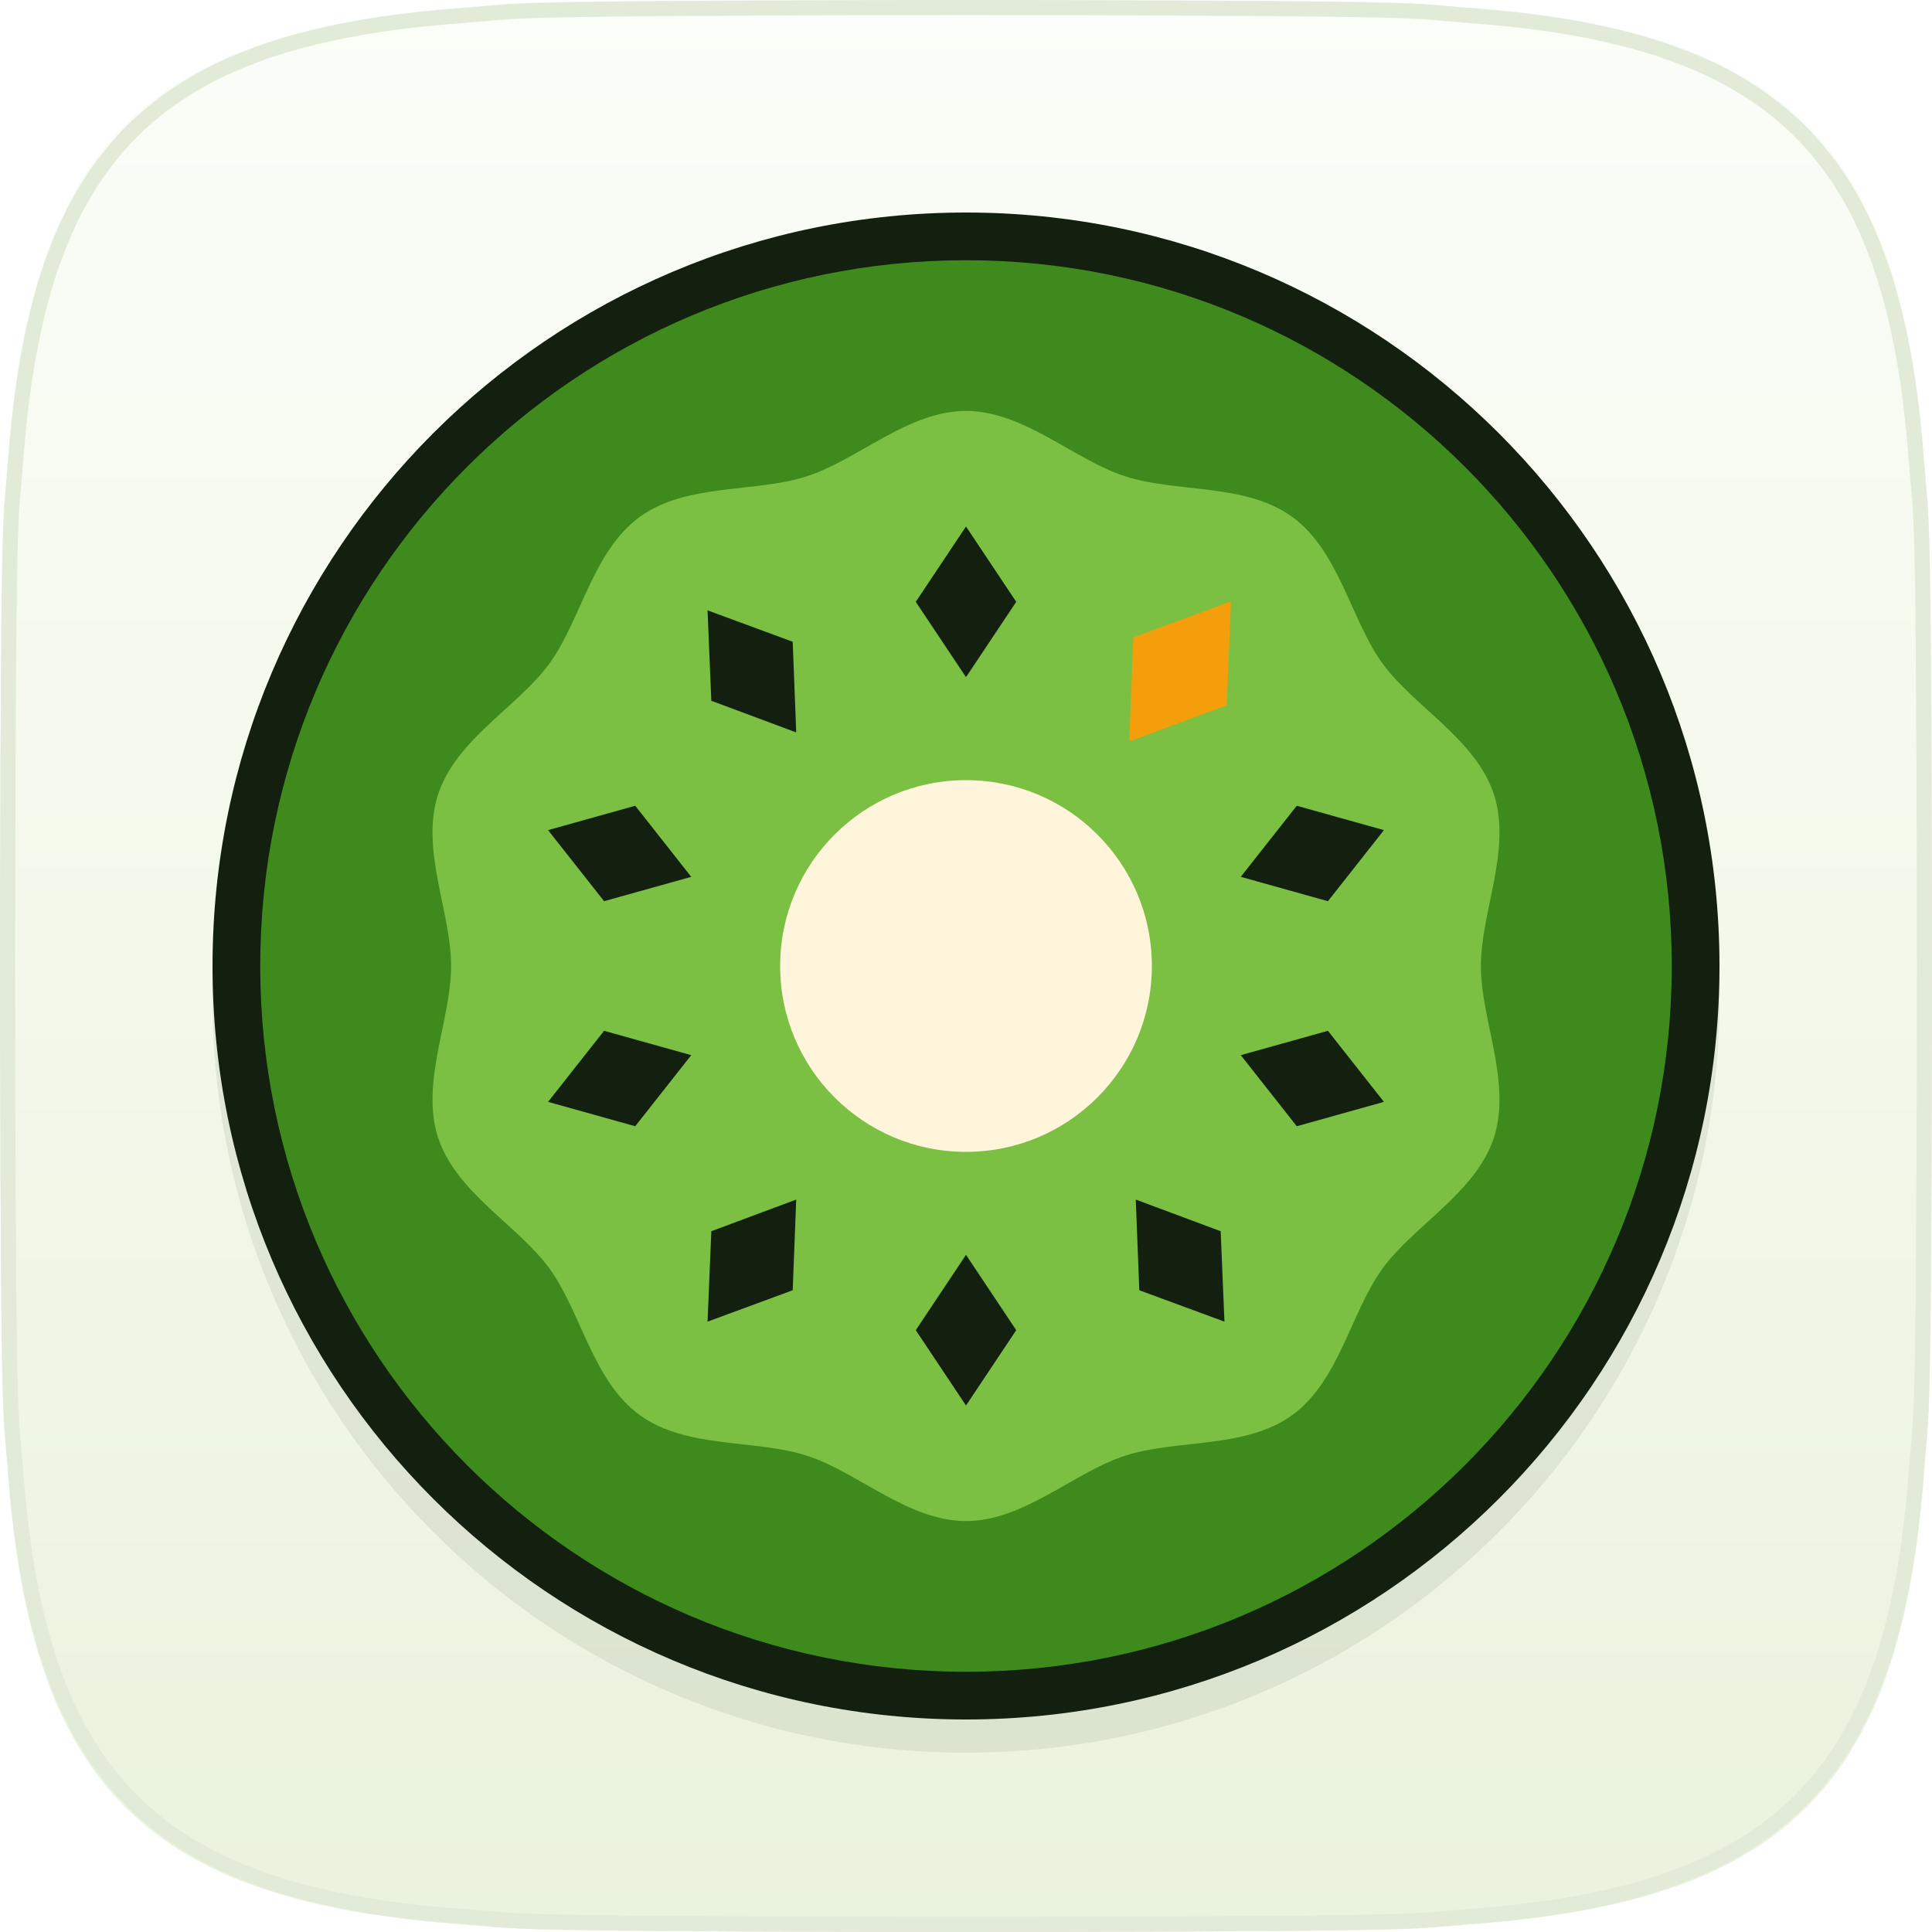
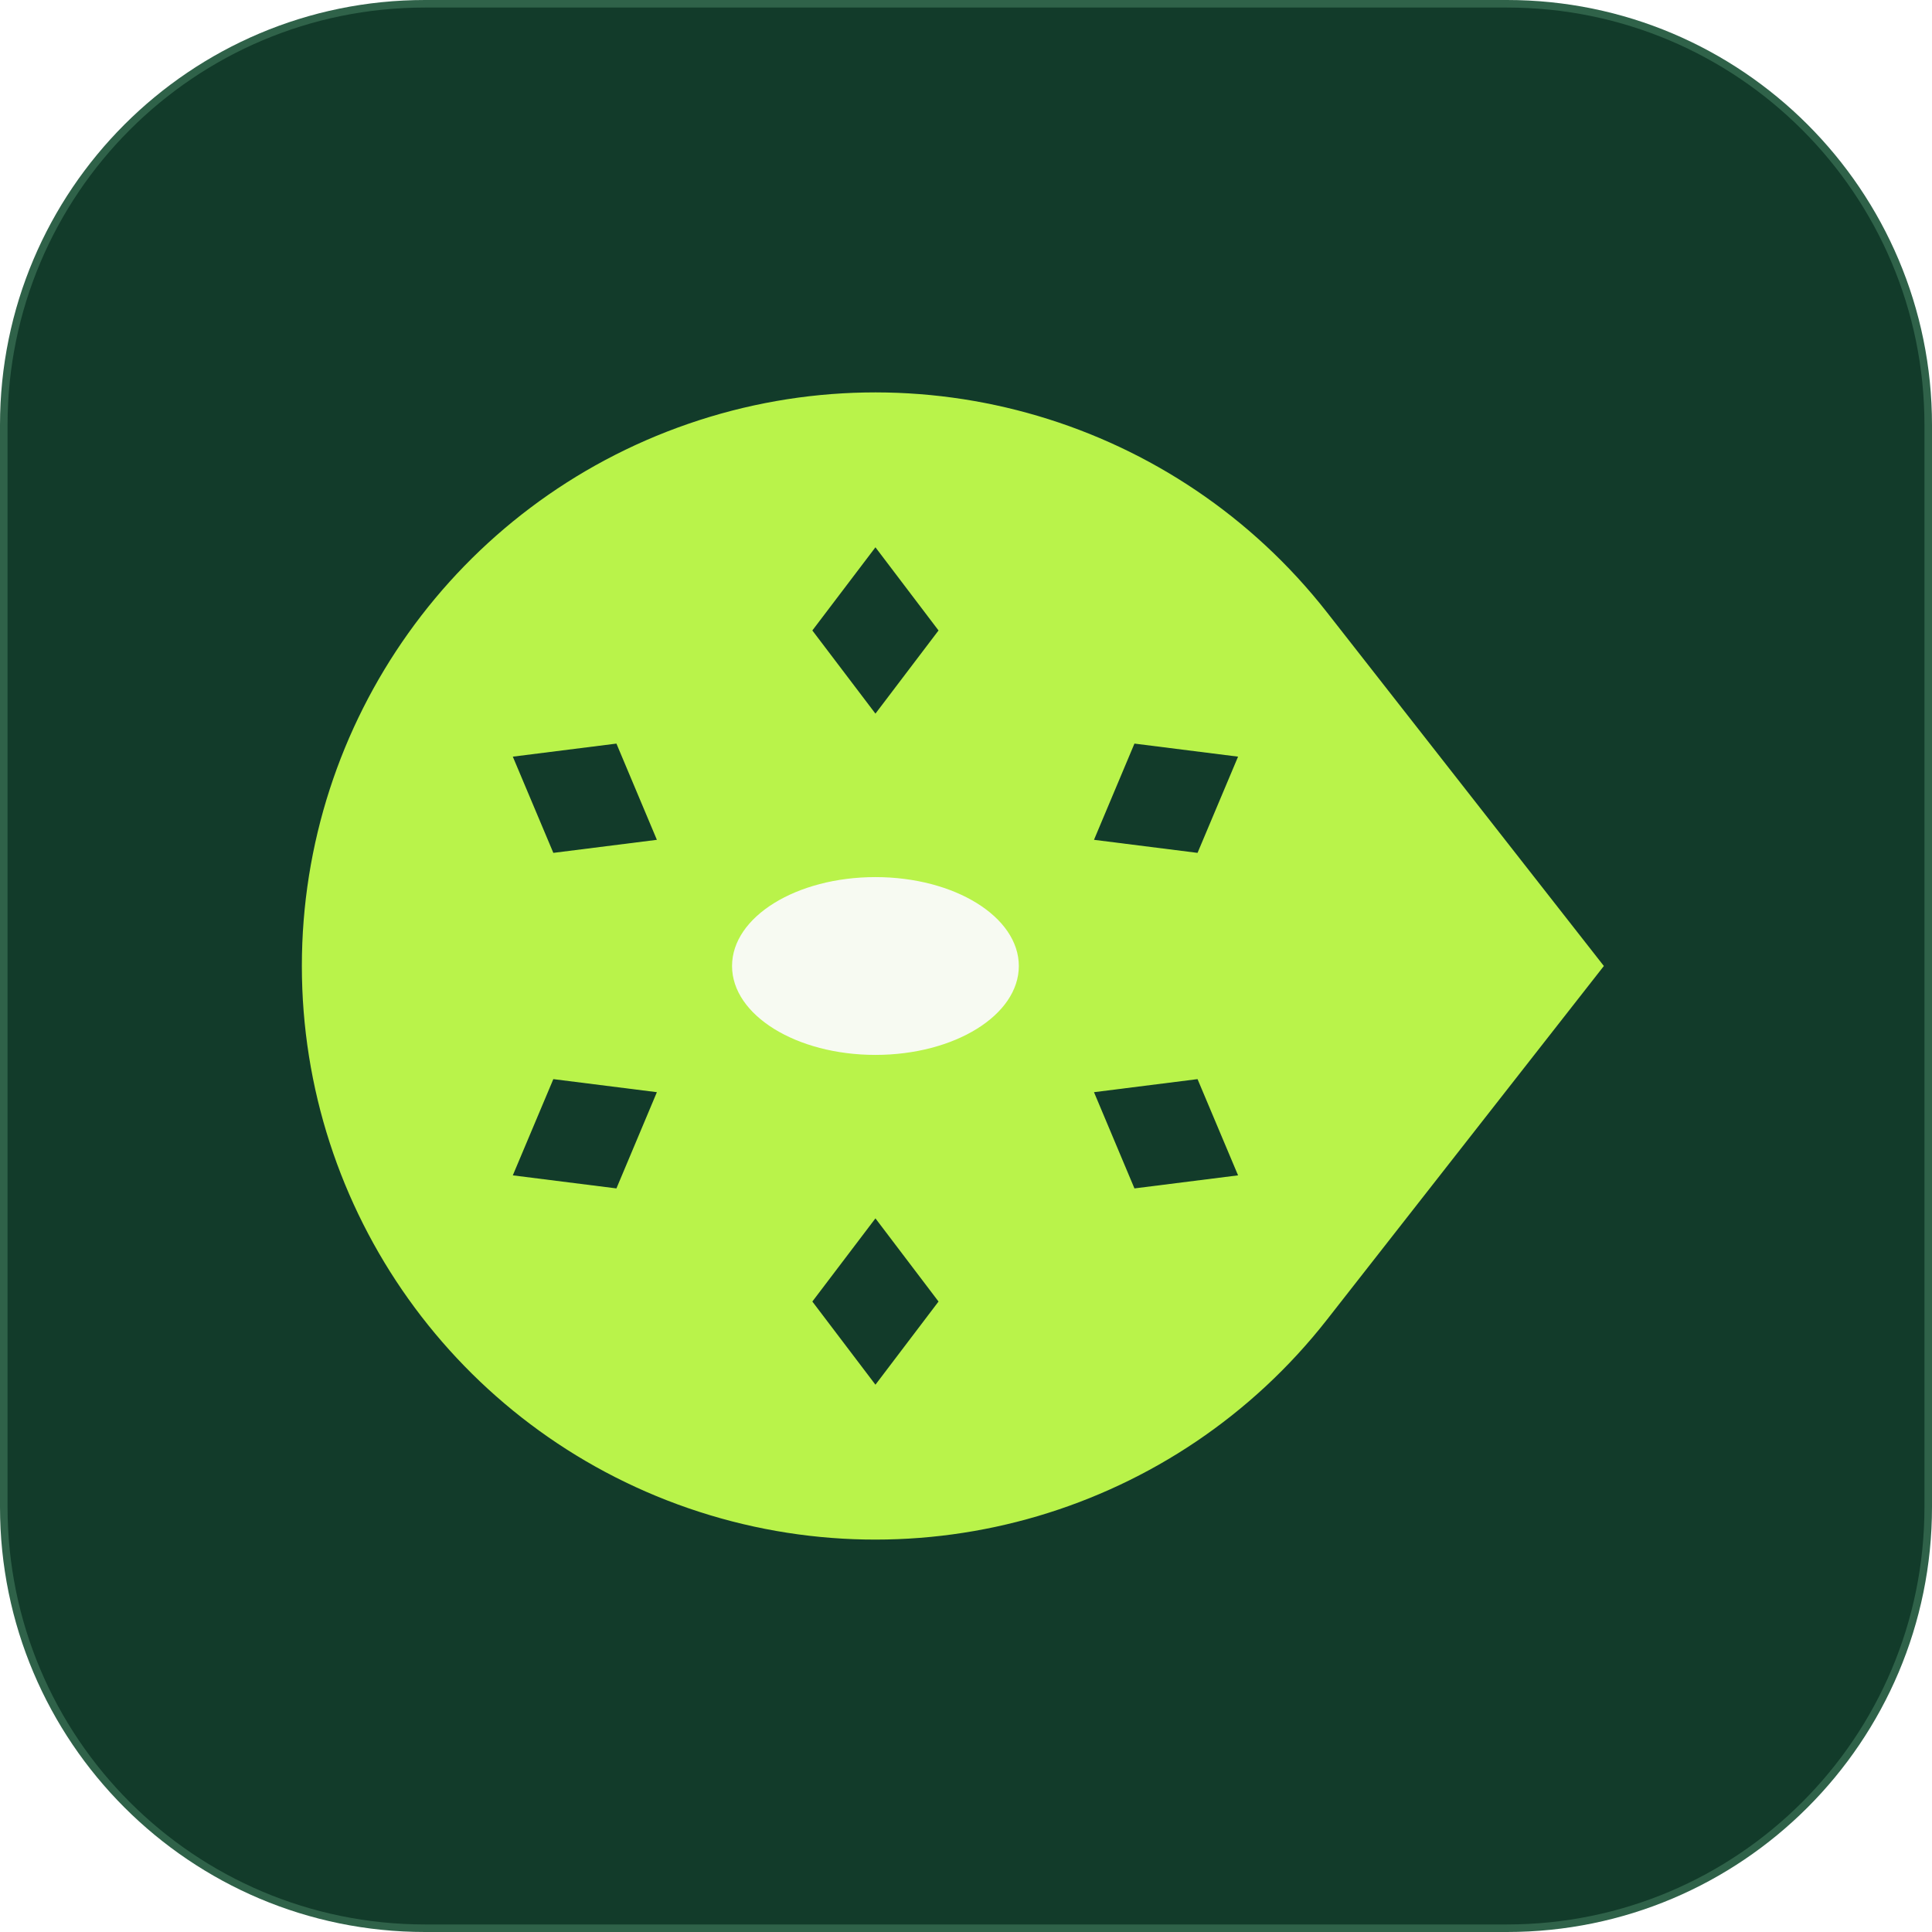
- <svg xmlns="http://www.w3.org/2000/svg" viewBox="0 0 64 64" role="img" aria-label="FastKiwi">
-   <defs>
-     <linearGradient id="fk-tile" x1="0" y1="0" x2="0" y2="1">
-       <stop offset="0" stop-color="#FBFDF8" />
-       <stop offset="1" stop-color="#EAF3DD" />
-     </linearGradient>
-   </defs>
-   <path fill="url(#fk-tile)" d="M64 32C64 36.21 63.98 41.86 63.94 44.64C63.9 47.41 63.84 47.5 63.75 48.64C63.67 49.79 63.57 50.65 63.44 51.51C63.32 52.37 63.17 53.1 63 53.79C62.83 54.49 62.64 55.1 62.43 55.69C62.22 56.27 61.98 56.8 61.72 57.3C61.46 57.79 61.18 58.25 60.87 58.67C60.56 59.1 60.22 59.49 59.86 59.86C59.49 60.22 59.1 60.56 58.67 60.87C58.25 61.18 57.79 61.46 57.3 61.72C56.8 61.98 56.27 62.22 55.69 62.43C55.1 62.64 54.49 62.83 53.79 63C53.1 63.17 52.37 63.32 51.51 63.44C50.65 63.57 49.79 63.67 48.64 63.75C47.5 63.84 47.41 63.9 44.64 63.94C41.86 63.98 36.21 64 32 64C27.79 64 22.14 63.98 19.36 63.94C16.59 63.9 16.5 63.84 15.36 63.75C14.21 63.67 13.35 63.57 12.49 63.44C11.63 63.32 10.9 63.17 10.21 63C9.51 62.83 8.9 62.64 8.31 62.43C7.73 62.22 7.2 61.98 6.7 61.72C6.21 61.46 5.75 61.18 5.33 60.87C4.9 60.56 4.51 60.22 4.14 59.86C3.78 59.49 3.44 59.1 3.13 58.67C2.82 58.25 2.54 57.79 2.28 57.3C2.02 56.8 1.78 56.27 1.57 55.69C1.36 55.1 1.17 54.49 1 53.79C0.83 53.1 0.68 52.37 0.56 51.51C0.43 50.65 0.33 49.79 0.25 48.64C0.16 47.5 0.1 47.41 0.06 44.64C0.02 41.86 0 36.21 0 32C0 27.79 0.02 22.14 0.06 19.36C0.1 16.59 0.16 16.5 0.25 15.36C0.33 14.21 0.43 13.35 0.56 12.49C0.68 11.63 0.83 10.9 1 10.21C1.17 9.51 1.36 8.9 1.57 8.31C1.78 7.73 2.02 7.2 2.28 6.7C2.54 6.21 2.82 5.75 3.13 5.33C3.44 4.9 3.78 4.51 4.14 4.14C4.51 3.78 4.9 3.44 5.33 3.13C5.75 2.82 6.21 2.54 6.7 2.28C7.2 2.02 7.73 1.78 8.31 1.57C8.9 1.36 9.51 1.17 10.21 1C10.9 0.83 11.63 0.68 12.49 0.56C13.35 0.43 14.21 0.33 15.36 0.25C16.5 0.16 16.59 0.1 19.36 0.06C22.14 0.02 27.79 0 32 0C36.21 0 41.86 0.02 44.64 0.06C47.41 0.1 47.5 0.16 48.64 0.25C49.79 0.33 50.65 0.43 51.51 0.56C52.37 0.68 53.1 0.83 53.79 1C54.49 1.17 55.1 1.36 55.69 1.57C56.27 1.78 56.8 2.02 57.3 2.28C57.79 2.54 58.25 2.82 58.67 3.13C59.1 3.44 59.49 3.78 59.86 4.14C60.22 4.51 60.56 4.9 60.87 5.33C61.18 5.75 61.46 6.21 61.72 6.7C61.98 7.2 62.22 7.73 62.43 8.31C62.64 8.9 62.83 9.51 63 10.21C63.17 10.9 63.32 11.63 63.44 12.49C63.57 13.35 63.67 14.21 63.75 15.36C63.84 16.5 63.9 16.59 63.94 19.36C63.98 22.14 64 27.79 64 32Z" />
-   <path fill="none" stroke="#E2EAD8" stroke-width=".5" d="M63.5 31.75C63.5 35.93 63.48 41.54 63.44 44.29C63.4 47.04 63.34 47.13 63.25 48.26C63.17 49.4 63.07 50.26 62.95 51.11C62.82 51.96 62.68 52.68 62.51 53.37C62.34 54.06 62.16 54.67 61.94 55.25C61.73 55.83 61.5 56.35 61.24 56.85C60.98 57.34 60.7 57.79 60.39 58.22C60.08 58.64 59.75 59.03 59.39 59.39C59.03 59.75 58.64 60.08 58.22 60.39C57.79 60.7 57.34 60.98 56.85 61.24C56.35 61.5 55.83 61.73 55.25 61.94C54.67 62.16 54.06 62.34 53.37 62.51C52.68 62.68 51.96 62.82 51.11 62.95C50.26 63.07 49.4 63.17 48.26 63.25C47.13 63.34 47.04 63.4 44.29 63.44C41.54 63.48 35.93 63.5 31.75 63.5C27.57 63.5 21.96 63.48 19.21 63.44C16.46 63.4 16.37 63.34 15.24 63.25C14.1 63.17 13.24 63.07 12.39 62.95C11.54 62.82 10.82 62.68 10.13 62.51C9.44 62.34 8.83 62.16 8.25 61.94C7.67 61.73 7.15 61.5 6.65 61.24C6.16 60.98 5.71 60.7 5.28 60.39C4.86 60.08 4.47 59.75 4.11 59.39C3.75 59.03 3.42 58.64 3.11 58.22C2.8 57.79 2.52 57.34 2.26 56.85C2 56.35 1.77 55.83 1.56 55.25C1.34 54.67 1.16 54.06 0.99 53.37C0.82 52.68 0.68 51.96 0.55 51.11C0.43 50.26 0.33 49.4 0.25 48.26C0.16 47.13 0.1 47.04 0.06 44.29C0.02 41.54 0 35.93 0 31.75C0 27.57 0.02 21.96 0.06 19.21C0.1 16.46 0.16 16.37 0.25 15.24C0.33 14.1 0.43 13.24 0.55 12.39C0.68 11.54 0.82 10.82 0.99 10.13C1.16 9.44 1.34 8.83 1.56 8.25C1.77 7.67 2 7.15 2.26 6.65C2.52 6.16 2.8 5.71 3.11 5.28C3.42 4.86 3.75 4.47 4.11 4.11C4.47 3.75 4.86 3.42 5.28 3.11C5.71 2.8 6.16 2.52 6.65 2.26C7.15 2 7.67 1.77 8.25 1.56C8.83 1.34 9.44 1.16 10.13 0.99C10.82 0.82 11.54 0.68 12.39 0.55C13.24 0.43 14.1 0.33 15.24 0.25C16.37 0.16 16.46 0.1 19.21 0.06C21.96 0.02 27.57 0 31.75 0C35.93 0 41.54 0.02 44.29 0.06C47.04 0.1 47.13 0.16 48.26 0.25C49.4 0.33 50.26 0.43 51.11 0.55C51.96 0.68 52.68 0.82 53.37 0.99C54.06 1.16 54.67 1.34 55.25 1.56C55.83 1.77 56.35 2 56.85 2.26C57.34 2.52 57.79 2.8 58.22 3.11C58.64 3.42 59.03 3.75 59.39 4.11C59.75 4.47 60.08 4.86 60.39 5.28C60.7 5.71 60.98 6.16 61.24 6.65C61.5 7.15 61.73 7.67 61.94 8.25C62.16 8.83 62.34 9.44 62.51 10.13C62.68 10.82 62.82 11.54 62.95 12.39C63.07 13.24 63.17 14.1 63.25 15.24C63.34 16.37 63.4 16.46 63.44 19.21C63.48 21.96 63.5 27.57 63.5 31.75Z" transform="translate(.25 .25)" />
-   <circle cx="32" cy="33.1" r="24.96" fill="#14200F" opacity=".08" />
-   <g transform="translate(32 32) scale(0.832) translate(-32 -32)">
-     <circle cx="32" cy="32" r="30" fill="#14200F" />
-     <circle cx="32" cy="32" r="28.1" fill="#3F8A1C" />
-     <path fill="#7BC043" d="M32 9.9C34.31 9.9 36.29 11.84 38.33 12.5C40.38 13.17 43.12 12.76 44.99 14.12C46.86 15.48 47.32 18.21 48.58 19.95C49.85 21.69 52.3 22.97 53.02 25.17C53.73 27.37 52.5 29.85 52.5 32C52.5 34.15 53.73 36.63 53.02 38.83C52.3 41.03 49.85 42.31 48.58 44.05C47.32 45.79 46.86 48.52 44.99 49.88C43.12 51.24 40.38 50.83 38.33 51.5C36.29 52.16 34.31 54.1 32 54.1C29.69 54.1 27.71 52.16 25.67 51.5C23.62 50.83 20.88 51.24 19.01 49.88C17.14 48.52 16.68 45.79 15.42 44.05C14.15 42.31 11.7 41.03 10.98 38.83C10.27 36.63 11.5 34.15 11.5 32C11.5 29.85 10.27 27.37 10.98 25.17C11.7 22.97 14.15 21.69 15.42 19.95C16.68 18.21 17.14 15.48 19.01 14.12C20.88 12.76 23.62 13.17 25.67 12.5C27.71 11.84 29.69 9.9 32 9.9Z" />
-     <circle cx="32" cy="32" r="7.4" fill="#FFF5DA" />
-     <path fill="#14200F" d="M32 14.5L34 17.5L32 20.5L30 17.5ZM48.64 26.59L46.41 29.42L42.94 28.45L45.17 25.62ZM48.64 37.41L45.17 38.38L42.94 35.55L46.41 34.58ZM42.29 46.16L38.9 44.91L38.76 41.3L42.14 42.56ZM32 49.5L30 46.5L32 43.5L34 46.5ZM21.71 46.16L21.86 42.56L25.24 41.3L25.1 44.91ZM15.36 37.41L17.59 34.58L21.06 35.55L18.83 38.38ZM15.36 26.59L18.83 25.62L21.06 28.45L17.59 29.42ZM21.71 17.84L25.1 19.09L25.24 22.7L21.86 21.44Z" />
-     <path fill="#F59E0B" d="M42.55 17.48L42.38 21.62L38.5 23.06L38.66 18.92Z" />
-   </g>
+ <svg xmlns="http://www.w3.org/2000/svg" viewBox="0 0 256 256" width="256" height="256" role="img" aria-label="FastKiwi">
+   <path fill="#2F6249" d="M56.32 0H199.68A56.32 56.32 0 0 1 256 56.32V199.68A56.32 56.32 0 0 1 199.68 256H56.32A56.32 56.32 0 0 1 0 199.68V56.32A56.32 56.32 0 0 1 56.32 0Z" />
+   <path fill="#123B2A" d="M56.32 1H199.68A55.32 55.32 0 0 1 255 56.32V199.68A55.32 55.32 0 0 1 199.68 255H56.32A55.32 55.32 0 0 1 1 199.68V56.32A55.32 55.32 0 0 1 56.32 1Z" />
+   <path fill="#B9F34A" d="M212.52 128L175.84 81.15A76 76 0 1 0 175.84 174.85Z" />
+   <path fill="#F7FAF2" d="M97 128A19 11.78 0 1 0 135 128A19 11.78 0 1 0 97 128Z" />
+   <path fill="#123B2A" d="M164.05 155.74L150.32 157.47L144.96 144.72L158.68 142.99ZM116 183.48L107.64 172.46L116 161.44L124.36 172.46ZM67.95 155.74L73.32 142.99L87.04 144.72L81.68 157.47ZM67.95 100.26L81.68 98.53L87.04 111.28L73.32 113.01ZM116 72.52L124.36 83.54L116 94.56L107.64 83.54ZM164.05 100.26L158.68 113.01L144.96 111.28L150.32 98.53Z" />
</svg>
